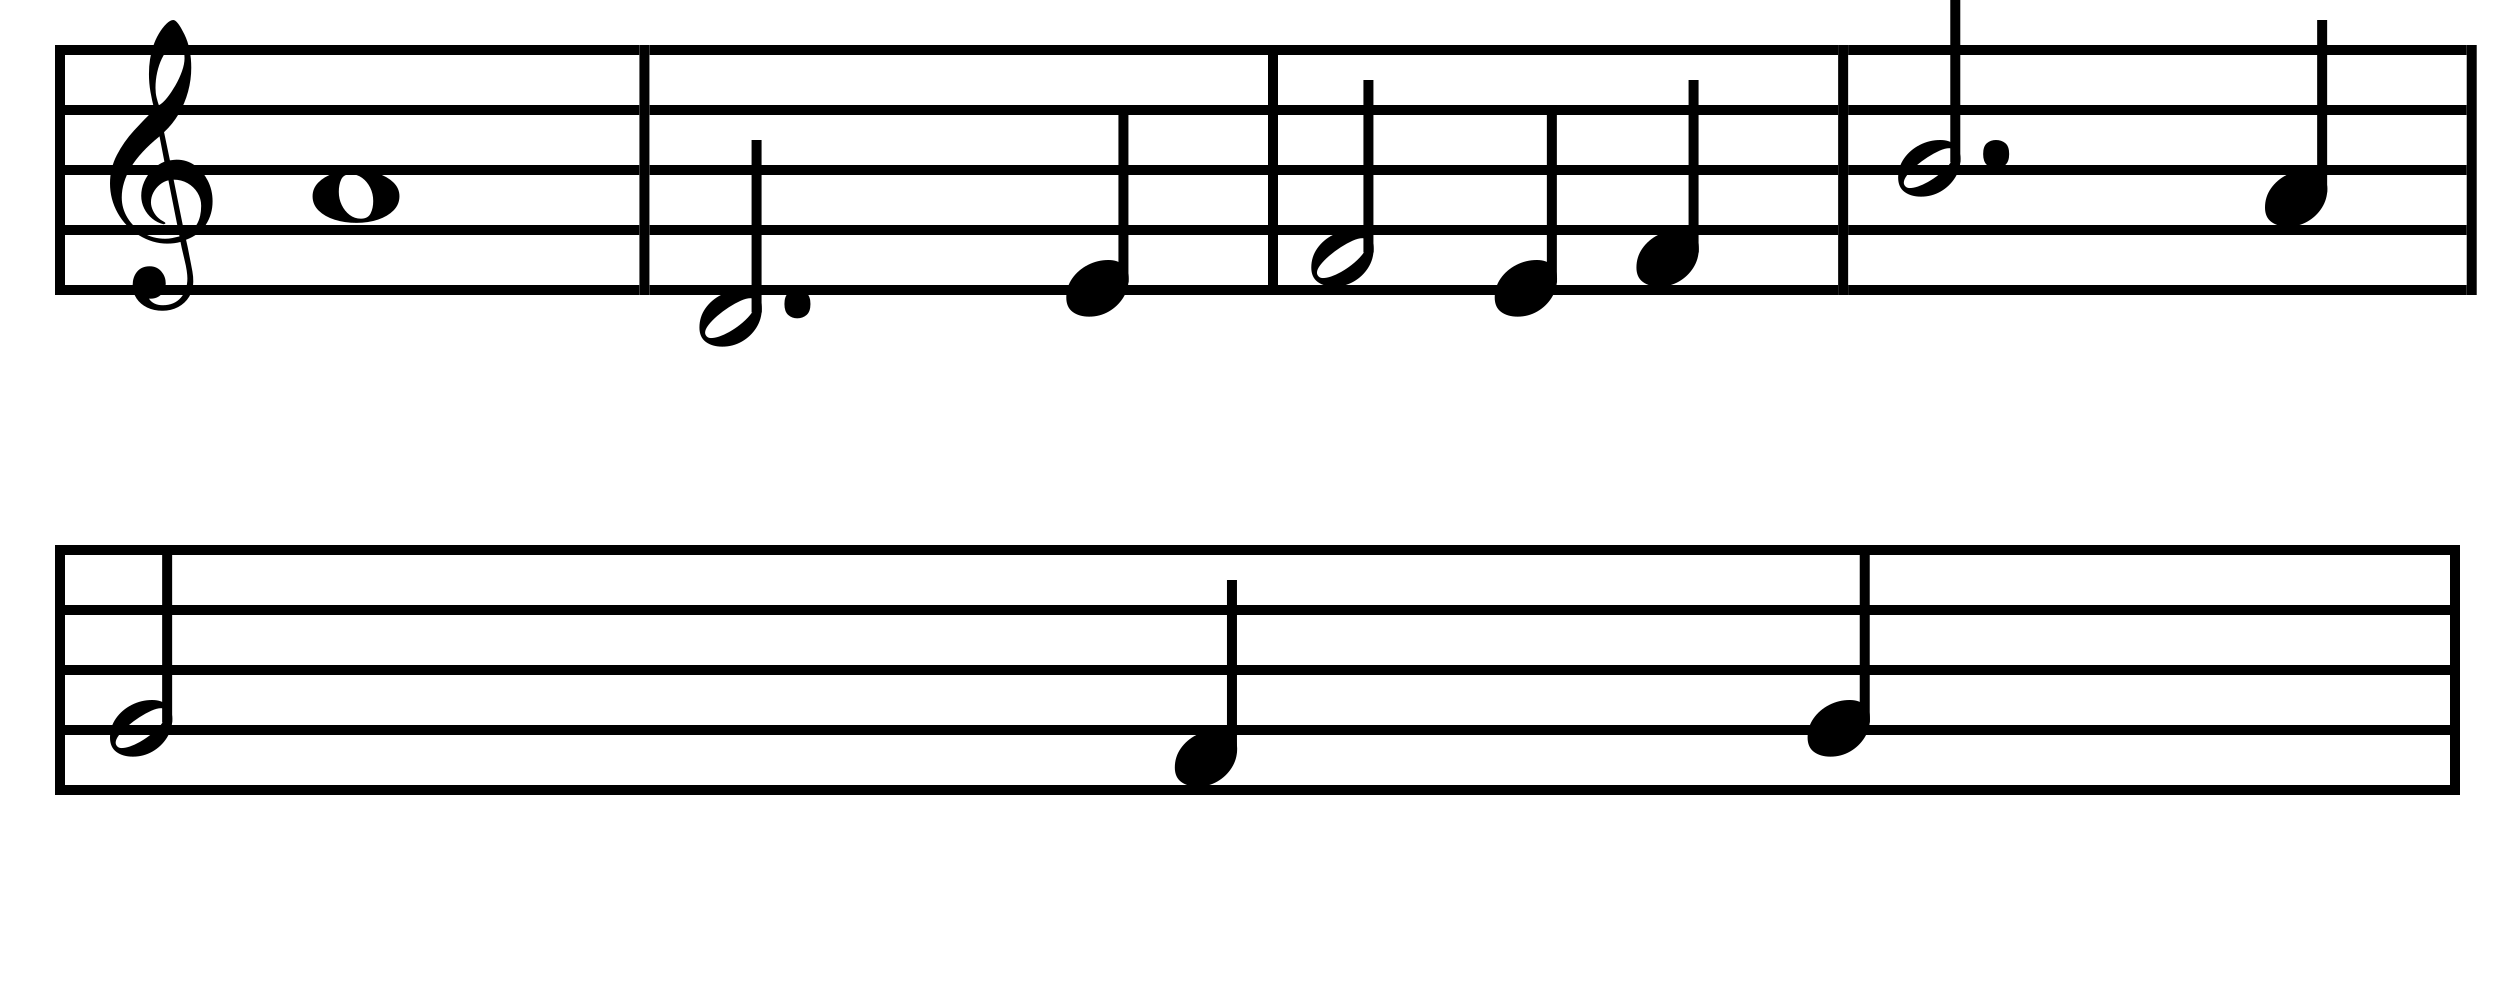
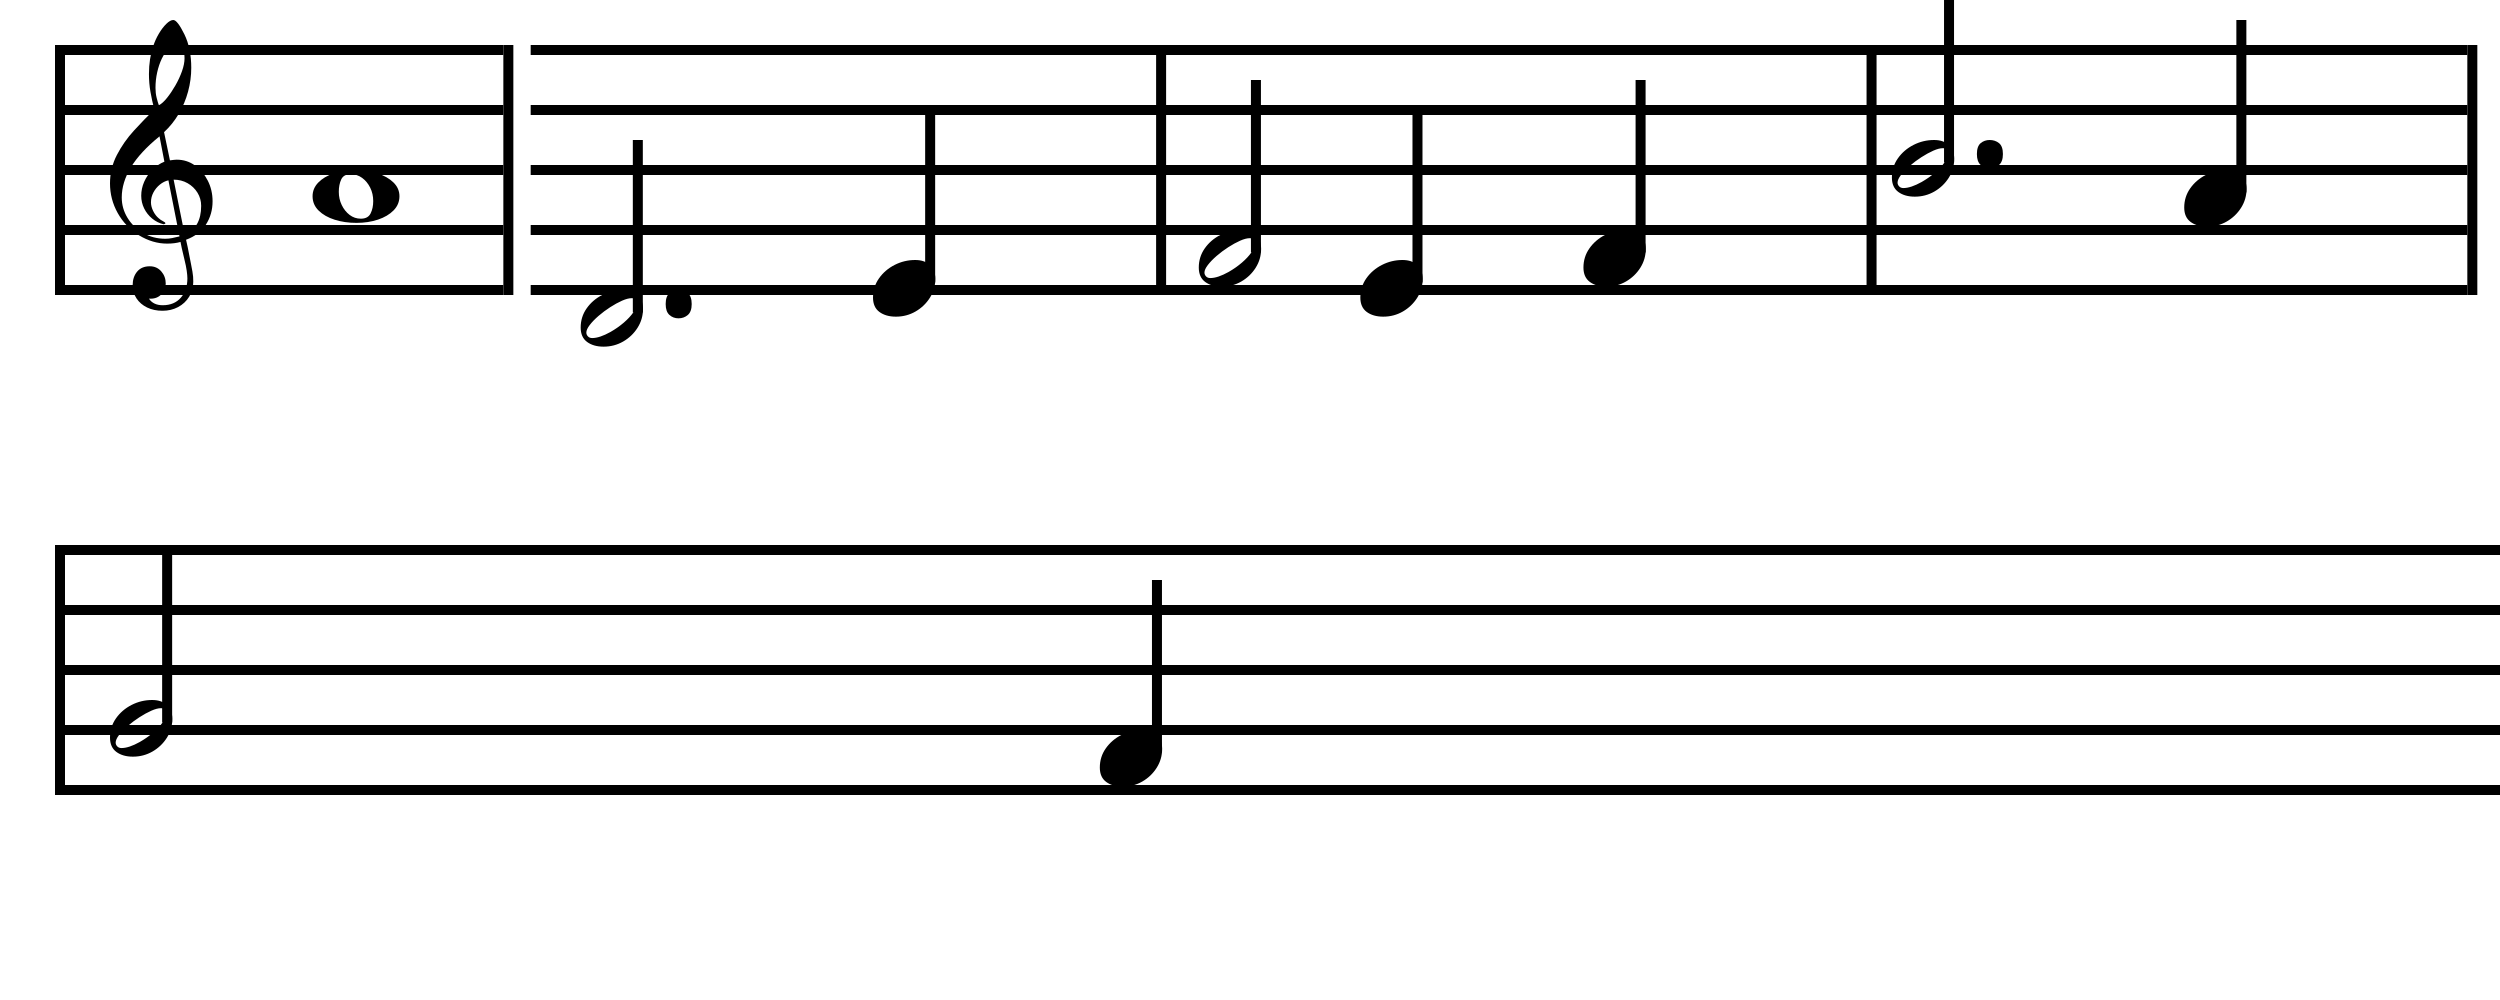
<svg xmlns="http://www.w3.org/2000/svg" height="200" width="500">
  <rect fill="#fff" height="200" width="500" x="0" y="0" />
  <path d="M30.864 21.896Q30.394 20.116,30.092 18.37Q29.79 16.625,29.79 14.811Q29.79 13.233,30.008 11.84Q30.226 10.447,30.629 9.271Q31.065 7.928,31.771 6.736Q32.476 5.544,33.265 4.772Q34.054 4,34.658 4Q35.464 4,36.874 6.854Q37.579 8.298,37.915 9.976Q38.251 11.655,38.251 13.569Q38.251 15.953,37.613 18.32Q36.975 20.687,35.749 22.769Q34.524 24.851,32.811 26.429L33.987 32.069Q34.49 32.002,34.826 31.969Q35.162 31.935,35.33 31.935Q37.378 31.935,38.989 33.093Q40.601 34.252,41.558 36.132Q42.515 38.012,42.515 40.262Q42.515 42.847,41.189 44.912Q39.862 46.977,37.21 47.951Q37.378 48.522,38.184 52.719Q38.385 53.726,38.486 54.313Q38.586 54.901,38.62 55.337Q38.654 55.774,38.654 56.345Q38.654 58.024,37.831 59.35Q37.008 60.676,35.615 61.415Q34.222 62.153,32.509 62.153Q30.763 62.153,29.42 61.499Q28.077 60.844,27.305 59.686Q26.533 58.527,26.533 57.016Q26.533 55.405,27.422 54.33Q28.312 53.256,29.957 53.256Q31.368 53.256,32.257 54.28Q33.147 55.304,33.147 56.714Q33.147 57.923,32.308 58.829Q31.468 59.736,30.125 59.736L29.79 59.736Q30.663 61.045,32.543 61.045Q34.86 61.045,36.169 59.534Q37.478 58.024,37.478 55.673Q37.478 55.102,37.344 54.145Q37.21 53.189,36.874 51.846Q36.538 50.503,36.354 49.63Q36.169 48.757,36.102 48.387Q34.96 48.723,33.416 48.723Q30.528 48.723,27.775 47.044Q25.089 45.365,23.544 42.612Q22 39.859,22 36.669Q22 33.647,23.377 30.995Q24.753 28.342,26.785 26.126Q28.816 23.91,30.864 21.896ZM31.771 21.057Q32.543 20.654,33.416 19.562Q34.289 18.471,35.095 17.061Q35.9 15.651,36.404 14.224Q36.908 12.797,36.908 11.655Q36.908 10.447,36.538 9.741Q36.169 9.036,35.262 9.036Q34.457 9.036,33.701 9.775Q32.946 10.514,32.358 11.739Q31.771 12.965,31.435 14.476Q31.099 15.987,31.099 17.565Q31.099 18.639,31.317 19.512Q31.536 20.385,31.771 21.057ZM33.684 36.065Q32.778 36.266,31.972 36.921Q31.166 37.576,30.679 38.499Q30.193 39.422,30.193 40.463Q30.193 41.303,30.629 42.193Q31.065 43.082,31.703 43.619Q32.14 44.022,32.576 44.224Q33.08 44.459,33.08 44.66Q33.08 44.761,32.744 44.862Q31.468 44.56,30.444 43.72Q29.42 42.881,28.833 41.689Q28.245 40.497,28.245 39.154Q28.245 37.71,28.833 36.367Q29.42 35.024,30.478 33.95Q31.536 32.875,32.879 32.338L31.905 27.268Q28.01 30.424,26.18 33.463Q24.35 36.501,24.35 39.49Q24.35 41.672,25.492 43.552Q26.633 45.433,28.614 46.591Q30.595 47.749,33.08 47.749Q33.752 47.749,34.44 47.615Q35.128 47.481,35.9 47.279L33.684 36.065ZM36.941 46.943Q40.232 45.533,40.232 41.168Q40.232 39.725,39.493 38.533Q38.754 37.341,37.512 36.636Q36.27 35.931,34.725 35.931L36.941 46.943Z" fill="#000" />
  <path d="M62.515 39.246Q62.515 37.693,63.648 36.518Q64.781 35.343,66.733 34.672Q68.684 34,71.035 34Q73.427 34,75.442 34.651Q77.456 35.301,78.673 36.476Q79.89 37.651,79.89 39.246Q79.89 40.883,78.715 42.079Q77.54 43.275,75.588 43.926Q73.637 44.576,71.287 44.576Q68.936 44.576,66.943 43.947Q64.949 43.317,63.732 42.121Q62.515 40.925,62.515 39.246ZM72.168 43.737Q73.595 43.737,74.119 42.688Q74.644 41.639,74.644 40.212Q74.644 38.743,74.036 37.525Q73.427 36.308,72.42 35.574Q71.412 34.839,70.153 34.839Q68.726 34.839,68.244 35.889Q67.761 36.938,67.761 38.365Q67.761 39.792,68.349 41.009Q68.936 42.226,69.922 42.982Q70.909 43.737,72.168 43.737Z" fill="#000" />
-   <line stroke="#000" stroke-width="2" x1="12" x2="127.886" y1="10" y2="10" />
-   <line stroke="#000" stroke-width="2" x1="12" x2="127.886" y1="22" y2="22" />
-   <line stroke="#000" stroke-width="2" x1="12" x2="127.886" y1="34" y2="34" />
-   <line stroke="#000" stroke-width="2" x1="12" x2="127.886" y1="46" y2="46" />
-   <line stroke="#000" stroke-width="2" x1="12" x2="127.886" y1="58" y2="58" />
+   <line stroke="#000" stroke-width="2" x1="12" x2="100.67" y1="10" y2="10" />
+   <line stroke="#000" stroke-width="2" x1="12" x2="100.67" y1="22" y2="22" />
+   <line stroke="#000" stroke-width="2" x1="12" x2="100.67" y1="34" y2="34" />
+   <line stroke="#000" stroke-width="2" x1="12" x2="100.67" y1="46" y2="46" />
+   <line stroke="#000" stroke-width="2" x1="12" x2="100.67" y1="58" y2="58" />
  <line stroke="#000" stroke-width="2" x1="12" x2="12" y1="9" y2="59" />
-   <line stroke="#000" stroke-width="2" x1="128.886" x2="128.886" y1="9" y2="59" />
-   <path d="M156.886 60.812Q156.886 59.259,157.642 58.63Q158.397 58,159.446 58Q160.537 58,161.314 58.63Q162.09 59.259,162.09 60.812Q162.09 62.323,161.314 62.994Q160.537 63.666,159.446 63.666Q158.397 63.666,157.642 62.994Q156.886 62.323,156.886 60.812Z" fill="#000" />
-   <path d="M144.461 69.332Q142.446 69.332,141.166 68.388Q139.886 67.443,139.886 65.513Q139.886 63.372,141.082 61.672Q142.278 59.973,144.209 58.986Q146.14 58,148.322 58Q150.169 58,151.26 58.986Q152.351 59.973,152.351 61.777Q152.351 63.834,151.26 65.555Q150.169 67.275,148.385 68.304Q146.601 69.332,144.461 69.332ZM141.019 66.52Q141.019 66.94,141.334 67.275Q141.649 67.611,142.194 67.611Q143.663 67.611,145.846 66.394Q147.315 65.555,148.511 64.526Q149.707 63.498,150.421 62.47Q151.134 61.442,151.134 60.728Q151.134 60.266,150.903 59.952Q150.672 59.637,150.085 59.637Q149.287 59.637,148.154 60.14Q147.021 60.644,145.783 61.442Q144.545 62.239,143.454 63.183Q142.362 64.128,141.691 65.009Q141.019 65.89,141.019 66.52Z" fill="#000" />
-   <line stroke="#000" stroke-width="2" x1="151.315" x2="151.315" y1="28" y2="62.5" />
-   <path d="M217.832 63.332Q215.818 63.332,214.537 62.388Q213.257 61.443,213.257 59.513Q213.257 57.372,214.454 55.672Q215.65 53.973,217.58 52.986Q219.511 52,221.693 52Q223.54 52,224.631 52.986Q225.722 53.973,225.722 55.777Q225.722 57.834,224.631 59.555Q223.54 61.275,221.756 62.304Q219.973 63.332,217.832 63.332Z" fill="#000" />
-   <line stroke="#000" stroke-width="2" x1="224.686" x2="224.686" y1="22" y2="56.5" />
-   <line stroke="#000" stroke-width="2" x1="129.886" x2="253.6" y1="10" y2="10" />
-   <line stroke="#000" stroke-width="2" x1="129.886" x2="253.6" y1="22" y2="22" />
-   <line stroke="#000" stroke-width="2" x1="129.886" x2="253.6" y1="34" y2="34" />
-   <line stroke="#000" stroke-width="2" x1="129.886" x2="253.6" y1="46" y2="46" />
-   <line stroke="#000" stroke-width="2" x1="129.886" x2="253.6" y1="58" y2="58" />
-   <line stroke="#000" stroke-width="2" x1="254.6" x2="254.6" y1="9" y2="59" />
-   <path d="M266.832 57.332Q264.818 57.332,263.538 56.388Q262.257 55.443,262.257 53.513Q262.257 51.372,263.454 49.672Q264.65 47.973,266.58 46.986Q268.511 46,270.693 46Q272.54 46,273.631 46.986Q274.722 47.973,274.722 49.777Q274.722 51.834,273.631 53.555Q272.54 55.275,270.756 56.304Q268.973 57.332,266.832 57.332ZM263.391 54.52Q263.391 54.94,263.705 55.275Q264.02 55.611,264.566 55.611Q266.035 55.611,268.217 54.394Q269.686 53.555,270.882 52.526Q272.078 51.498,272.792 50.47Q273.505 49.442,273.505 48.728Q273.505 48.266,273.274 47.952Q273.044 47.637,272.456 47.637Q271.659 47.637,270.525 48.14Q269.392 48.644,268.154 49.442Q266.916 50.239,265.825 51.183Q264.734 52.128,264.062 53.009Q263.391 53.89,263.391 54.52Z" fill="#000" />
-   <line stroke="#000" stroke-width="2" x1="273.686" x2="273.686" y1="16" y2="50.5" />
-   <path d="M303.518 63.332Q301.503 63.332,300.223 62.388Q298.943 61.443,298.943 59.513Q298.943 57.372,300.139 55.672Q301.335 53.973,303.266 52.986Q305.197 52,307.379 52Q309.226 52,310.317 52.986Q311.408 53.973,311.408 55.777Q311.408 57.834,310.317 59.555Q309.226 61.275,307.442 62.304Q305.658 63.332,303.518 63.332Z" fill="#000" />
-   <line stroke="#000" stroke-width="2" x1="310.372" x2="310.372" y1="22" y2="56.5" />
-   <path d="M331.861 57.332Q329.846 57.332,328.566 56.388Q327.286 55.443,327.286 53.513Q327.286 51.372,328.482 49.672Q329.678 47.973,331.609 46.986Q333.539 46,335.722 46Q337.568 46,338.66 46.986Q339.751 47.973,339.751 49.777Q339.751 51.834,338.66 53.555Q337.568 55.275,335.785 56.304Q334.001 57.332,331.861 57.332Z" fill="#000" />
-   <line stroke="#000" stroke-width="2" x1="338.714" x2="338.714" y1="16" y2="50.5" />
-   <line stroke="#000" stroke-width="2" x1="252.257" x2="367.629" y1="10" y2="10" />
-   <line stroke="#000" stroke-width="2" x1="252.257" x2="367.629" y1="22" y2="22" />
-   <line stroke="#000" stroke-width="2" x1="252.257" x2="367.629" y1="34" y2="34" />
-   <line stroke="#000" stroke-width="2" x1="252.257" x2="367.629" y1="46" y2="46" />
-   <line stroke="#000" stroke-width="2" x1="252.257" x2="367.629" y1="58" y2="58" />
-   <line stroke="#000" stroke-width="2" x1="368.629" x2="368.629" y1="9" y2="59" />
-   <path d="M396.629 30.812Q396.629 29.259,397.384 28.63Q398.14 28,399.189 28Q400.28 28,401.057 28.63Q401.833 29.259,401.833 30.812Q401.833 32.323,401.057 32.994Q400.28 33.666,399.189 33.666Q398.14 33.666,397.384 32.994Q396.629 32.323,396.629 30.812Z" fill="#000" />
-   <path d="M384.203 39.332Q382.189 39.332,380.909 38.388Q379.629 37.443,379.629 35.513Q379.629 33.372,380.825 31.672Q382.021 29.973,383.952 28.986Q385.882 28,388.065 28Q389.911 28,391.002 28.986Q392.094 29.973,392.094 31.777Q392.094 33.834,391.002 35.555Q389.911 37.275,388.128 38.304Q386.344 39.332,384.203 39.332ZM380.762 36.52Q380.762 36.94,381.077 37.275Q381.391 37.611,381.937 37.611Q383.406 37.611,385.588 36.394Q387.057 35.555,388.253 34.526Q389.45 33.498,390.163 32.47Q390.877 31.442,390.877 30.728Q390.877 30.266,390.646 29.952Q390.415 29.637,389.827 29.637Q389.03 29.637,387.897 30.14Q386.764 30.644,385.525 31.442Q384.287 32.239,383.196 33.183Q382.105 34.128,381.433 35.009Q380.762 35.89,380.762 36.52Z" fill="#000" />
-   <line stroke="#000" stroke-width="2" x1="391.057" x2="391.057" y1="-2" y2="32.5" />
-   <path d="M457.575 45.332Q455.56 45.332,454.28 44.388Q453 43.443,453 41.513Q453 39.372,454.196 37.672Q455.392 35.973,457.323 34.986Q459.253 34,461.436 34Q463.283 34,464.374 34.986Q465.465 35.973,465.465 37.777Q465.465 39.834,464.374 41.555Q463.283 43.275,461.499 44.304Q459.715 45.332,457.575 45.332Z" fill="#000" />
-   <line stroke="#000" stroke-width="2" x1="464.429" x2="464.429" y1="4" y2="38.5" />
-   <line stroke="#000" stroke-width="2" x1="369.629" x2="493.343" y1="10" y2="10" />
-   <line stroke="#000" stroke-width="2" x1="369.629" x2="493.343" y1="22" y2="22" />
-   <line stroke="#000" stroke-width="2" x1="369.629" x2="493.343" y1="34" y2="34" />
-   <line stroke="#000" stroke-width="2" x1="369.629" x2="493.343" y1="46" y2="46" />
-   <line stroke="#000" stroke-width="2" x1="369.629" x2="493.343" y1="58" y2="58" />
-   <line stroke="#000" stroke-width="2" x1="494.343" x2="494.343" y1="9" y2="59" />
+   <line stroke="#000" stroke-width="2" x1="101.67" x2="101.67" y1="9" y2="59" />
+   <path d="M133.136 60.812Q133.136 59.259,133.892 58.63Q134.647 58,135.696 58Q136.787 58,137.564 58.63Q138.34 59.259,138.34 60.812Q138.34 62.323,137.564 62.994Q136.787 63.666,135.696 63.666Q134.647 63.666,133.892 62.994Q133.136 62.323,133.136 60.812Z" fill="#000" />
+   <path d="M120.711 69.332Q118.696 69.332,117.416 68.388Q116.136 67.443,116.136 65.513Q116.136 63.372,117.332 61.672Q118.528 59.973,120.459 58.986Q122.39 58,124.572 58Q126.419 58,127.51 58.986Q128.601 59.973,128.601 61.777Q128.601 63.834,127.51 65.555Q126.419 67.275,124.635 68.304Q122.851 69.332,120.711 69.332ZM117.269 66.52Q117.269 66.94,117.584 67.275Q117.899 67.611,118.444 67.611Q119.913 67.611,122.096 66.394Q123.565 65.555,124.761 64.526Q125.957 63.498,126.671 62.47Q127.384 61.442,127.384 60.728Q127.384 60.266,127.153 59.952Q126.922 59.637,126.335 59.637Q125.537 59.637,124.404 60.14Q123.271 60.644,122.033 61.442Q120.795 62.239,119.704 63.183Q118.612 64.128,117.941 65.009Q117.269 65.89,117.269 66.52Z" fill="#000" />
+   <line stroke="#000" stroke-width="2" x1="127.565" x2="127.565" y1="28" y2="62.5" />
+   <path d="M179.177 63.332Q177.162 63.332,175.882 62.388Q174.602 61.443,174.602 59.513Q174.602 57.372,175.798 55.672Q176.994 53.973,178.925 52.986Q180.856 52,183.038 52Q184.885 52,185.976 52.986Q187.067 53.973,187.067 55.777Q187.067 57.834,185.976 59.555Q184.885 61.275,183.101 62.304Q181.317 63.332,179.177 63.332Z" fill="#000" />
+   <line stroke="#000" stroke-width="2" x1="186.031" x2="186.031" y1="22" y2="56.5" />
+   <line stroke="#000" stroke-width="2" x1="106.136" x2="231.223" y1="10" y2="10" />
+   <line stroke="#000" stroke-width="2" x1="106.136" x2="231.223" y1="22" y2="22" />
+   <line stroke="#000" stroke-width="2" x1="106.136" x2="231.223" y1="34" y2="34" />
+   <line stroke="#000" stroke-width="2" x1="106.136" x2="231.223" y1="46" y2="46" />
+   <line stroke="#000" stroke-width="2" x1="106.136" x2="231.223" y1="58" y2="58" />
+   <line stroke="#000" stroke-width="2" x1="232.223" x2="232.223" y1="9" y2="59" />
+   <path d="M244.332 57.332Q242.318 57.332,241.037 56.388Q239.757 55.443,239.757 53.513Q239.757 51.372,240.954 49.672Q242.15 47.973,244.08 46.986Q246.011 46,248.193 46Q250.04 46,251.131 46.986Q252.222 47.973,252.222 49.777Q252.222 51.834,251.131 53.555Q250.04 55.275,248.256 56.304Q246.473 57.332,244.332 57.332ZM240.891 54.52Q240.891 54.94,241.205 55.275Q241.52 55.611,242.066 55.611Q243.535 55.611,245.717 54.394Q247.186 53.555,248.382 52.526Q249.578 51.498,250.292 50.47Q251.005 49.442,251.005 48.728Q251.005 48.266,250.774 47.952Q250.544 47.637,249.956 47.637Q249.159 47.637,248.025 48.14Q246.892 48.644,245.654 49.442Q244.416 50.239,243.325 51.183Q242.234 52.128,241.562 53.009Q240.891 53.89,240.891 54.52Z" fill="#000" />
+   <line stroke="#000" stroke-width="2" x1="251.186" x2="251.186" y1="16" y2="50.5" />
+   <path d="M276.643 63.332Q274.628 63.332,273.348 62.388Q272.068 61.443,272.068 59.513Q272.068 57.372,273.264 55.672Q274.46 53.973,276.391 52.986Q278.322 52,280.504 52Q282.351 52,283.442 52.986Q284.533 53.973,284.533 55.777Q284.533 57.834,283.442 59.555Q282.351 61.275,280.567 62.304Q278.783 63.332,276.643 63.332Z" fill="#000" />
+   <line stroke="#000" stroke-width="2" x1="283.497" x2="283.497" y1="22" y2="56.5" />
+   <path d="M321.264 57.332Q319.25 57.332,317.969 56.388Q316.689 55.443,316.689 53.513Q316.689 51.372,317.885 49.672Q319.082 47.973,321.012 46.986Q322.943 46,325.125 46Q326.972 46,328.063 46.986Q329.154 47.973,329.154 49.777Q329.154 51.834,328.063 53.555Q326.972 55.275,325.188 56.304Q323.405 57.332,321.264 57.332Z" fill="#000" />
+   <line stroke="#000" stroke-width="2" x1="328.118" x2="328.118" y1="16" y2="50.5" />
+   <line stroke="#000" stroke-width="2" x1="229.757" x2="373.311" y1="10" y2="10" />
+   <line stroke="#000" stroke-width="2" x1="229.757" x2="373.311" y1="22" y2="22" />
+   <line stroke="#000" stroke-width="2" x1="229.757" x2="373.311" y1="34" y2="34" />
+   <line stroke="#000" stroke-width="2" x1="229.757" x2="373.311" y1="46" y2="46" />
+   <line stroke="#000" stroke-width="2" x1="229.757" x2="373.311" y1="58" y2="58" />
+   <line stroke="#000" stroke-width="2" x1="374.311" x2="374.311" y1="9" y2="59" />
+   <path d="M395.379 30.812Q395.379 29.259,396.134 28.63Q396.89 28,397.939 28Q399.03 28,399.807 28.63Q400.583 29.259,400.583 30.812Q400.583 32.323,399.807 32.994Q399.03 33.666,397.939 33.666Q396.89 33.666,396.134 32.994Q395.379 32.323,395.379 30.812Z" fill="#000" />
+   <path d="M382.953 39.332Q380.939 39.332,379.659 38.388Q378.379 37.443,378.379 35.513Q378.379 33.372,379.575 31.672Q380.771 29.973,382.702 28.986Q384.632 28,386.815 28Q388.661 28,389.752 28.986Q390.844 29.973,390.844 31.777Q390.844 33.834,389.752 35.555Q388.661 37.275,386.878 38.304Q385.094 39.332,382.953 39.332ZM379.512 36.52Q379.512 36.94,379.827 37.275Q380.141 37.611,380.687 37.611Q382.156 37.611,384.338 36.394Q385.807 35.555,387.003 34.526Q388.2 33.498,388.913 32.47Q389.627 31.442,389.627 30.728Q389.627 30.266,389.396 29.952Q389.165 29.637,388.577 29.637Q387.78 29.637,386.647 30.14Q385.514 30.644,384.275 31.442Q383.037 32.239,381.946 33.183Q380.855 34.128,380.183 35.009Q379.512 35.89,379.512 36.52Z" fill="#000" />
+   <line stroke="#000" stroke-width="2" x1="389.807" x2="389.807" y1="-2" y2="32.5" />
+   <path d="M441.419 45.332Q439.405 45.332,438.125 44.388Q436.845 43.443,436.845 41.513Q436.845 39.372,438.041 37.672Q439.237 35.973,441.168 34.986Q443.098 34,445.281 34Q447.127 34,448.218 34.986Q449.31 35.973,449.31 37.777Q449.31 39.834,448.218 41.555Q447.127 43.275,445.344 44.304Q443.56 45.332,441.419 45.332Z" fill="#000" />
+   <line stroke="#000" stroke-width="2" x1="448.273" x2="448.273" y1="4" y2="38.5" />
+   <line stroke="#000" stroke-width="2" x1="368.379" x2="493.466" y1="10" y2="10" />
+   <line stroke="#000" stroke-width="2" x1="368.379" x2="493.466" y1="22" y2="22" />
+   <line stroke="#000" stroke-width="2" x1="368.379" x2="493.466" y1="34" y2="34" />
+   <line stroke="#000" stroke-width="2" x1="368.379" x2="493.466" y1="46" y2="46" />
+   <line stroke="#000" stroke-width="2" x1="368.379" x2="493.466" y1="58" y2="58" />
+   <line stroke="#000" stroke-width="2" x1="494.466" x2="494.466" y1="9" y2="59" />
  <path d="M26.575 151.332Q24.56 151.332,23.28 150.388Q22 149.443,22 147.513Q22 145.372,23.196 143.672Q24.392 141.973,26.323 140.986Q28.253 140,30.436 140Q32.283 140,33.374 140.986Q34.465 141.973,34.465 143.777Q34.465 145.834,33.374 147.555Q32.283 149.275,30.499 150.304Q28.715 151.332,26.575 151.332ZM23.133 148.52Q23.133 148.94,23.448 149.275Q23.763 149.611,24.308 149.611Q25.777 149.611,27.96 148.394Q29.429 147.555,30.625 146.526Q31.821 145.498,32.534 144.47Q33.248 143.442,33.248 142.728Q33.248 142.266,33.017 141.952Q32.786 141.637,32.199 141.637Q31.401 141.637,30.268 142.14Q29.135 142.644,27.897 143.442Q26.659 144.239,25.567 145.183Q24.476 146.128,23.805 147.009Q23.133 147.89,23.133 148.52Z" fill="#000" />
  <line stroke="#000" stroke-width="2" x1="33.429" x2="33.429" y1="110" y2="144.5" />
-   <path d="M239.538 157.332Q237.524 157.332,236.244 156.388Q234.964 155.443,234.964 153.513Q234.964 151.372,236.16 149.672Q237.356 147.973,239.286 146.986Q241.217 146,243.4 146Q245.246 146,246.337 146.986Q247.429 147.973,247.429 149.777Q247.429 151.834,246.337 153.555Q245.246 155.275,243.463 156.304Q241.679 157.332,239.538 157.332Z" fill="#000" />
-   <line stroke="#000" stroke-width="2" x1="246.392" x2="246.392" y1="116" y2="150.5" />
-   <path d="M366.093 151.332Q364.078 151.332,362.798 150.388Q361.518 149.443,361.518 147.513Q361.518 145.372,362.714 143.672Q363.91 141.973,365.841 140.986Q367.772 140,369.954 140Q371.801 140,372.892 140.986Q373.983 141.973,373.983 143.777Q373.983 145.834,372.892 147.555Q371.801 149.275,370.017 150.304Q368.233 151.332,366.093 151.332Z" fill="#000" />
-   <line stroke="#000" stroke-width="2" x1="372.947" x2="372.947" y1="110" y2="144.5" />
-   <line stroke="#000" stroke-width="2" x1="12" x2="490" y1="110" y2="110" />
-   <line stroke="#000" stroke-width="2" x1="12" x2="490" y1="122" y2="122" />
-   <line stroke="#000" stroke-width="2" x1="12" x2="490" y1="134" y2="134" />
-   <line stroke="#000" stroke-width="2" x1="12" x2="490" y1="146" y2="146" />
-   <line stroke="#000" stroke-width="2" x1="12" x2="490" y1="158" y2="158" />
+   <path d="M224.538 157.332Q222.524 157.332,221.244 156.388Q219.964 155.443,219.964 153.513Q219.964 151.372,221.16 149.672Q222.356 147.973,224.286 146.986Q226.217 146,228.4 146Q230.246 146,231.337 146.986Q232.429 147.973,232.429 149.777Q232.429 151.834,231.337 153.555Q230.246 155.275,228.463 156.304Q226.679 157.332,224.538 157.332Z" fill="#000" />
+   <line stroke="#000" stroke-width="2" x1="231.392" x2="231.392" y1="116" y2="150.5" />
+   <path d="M610.538 151.332Q608.524 151.332,607.244 150.388Q605.964 149.443,605.964 147.513Q605.964 145.372,607.16 143.672Q608.356 141.973,610.287 140.986Q612.217 140,614.4 140Q616.246 140,617.337 140.986Q618.429 141.973,618.429 143.777Q618.429 145.834,617.337 147.555Q616.246 149.275,614.462 150.304Q612.679 151.332,610.538 151.332Z" fill="#000" />
+   <line stroke="#000" stroke-width="2" x1="617.392" x2="617.392" y1="110" y2="144.5" />
+   <line stroke="#000" stroke-width="2" x1="12" x2="993.891" y1="110" y2="110" />
+   <line stroke="#000" stroke-width="2" x1="12" x2="993.891" y1="122" y2="122" />
+   <line stroke="#000" stroke-width="2" x1="12" x2="993.891" y1="134" y2="134" />
+   <line stroke="#000" stroke-width="2" x1="12" x2="993.891" y1="146" y2="146" />
+   <line stroke="#000" stroke-width="2" x1="12" x2="993.891" y1="158" y2="158" />
  <line stroke="#000" stroke-width="2" x1="12" x2="12" y1="109" y2="159" />
-   <line stroke="#000" stroke-width="2" x1="491" x2="491" y1="109" y2="159" />
+   <line stroke="#000" stroke-width="2" x1="994.891" x2="994.891" y1="109" y2="159" />
</svg>
